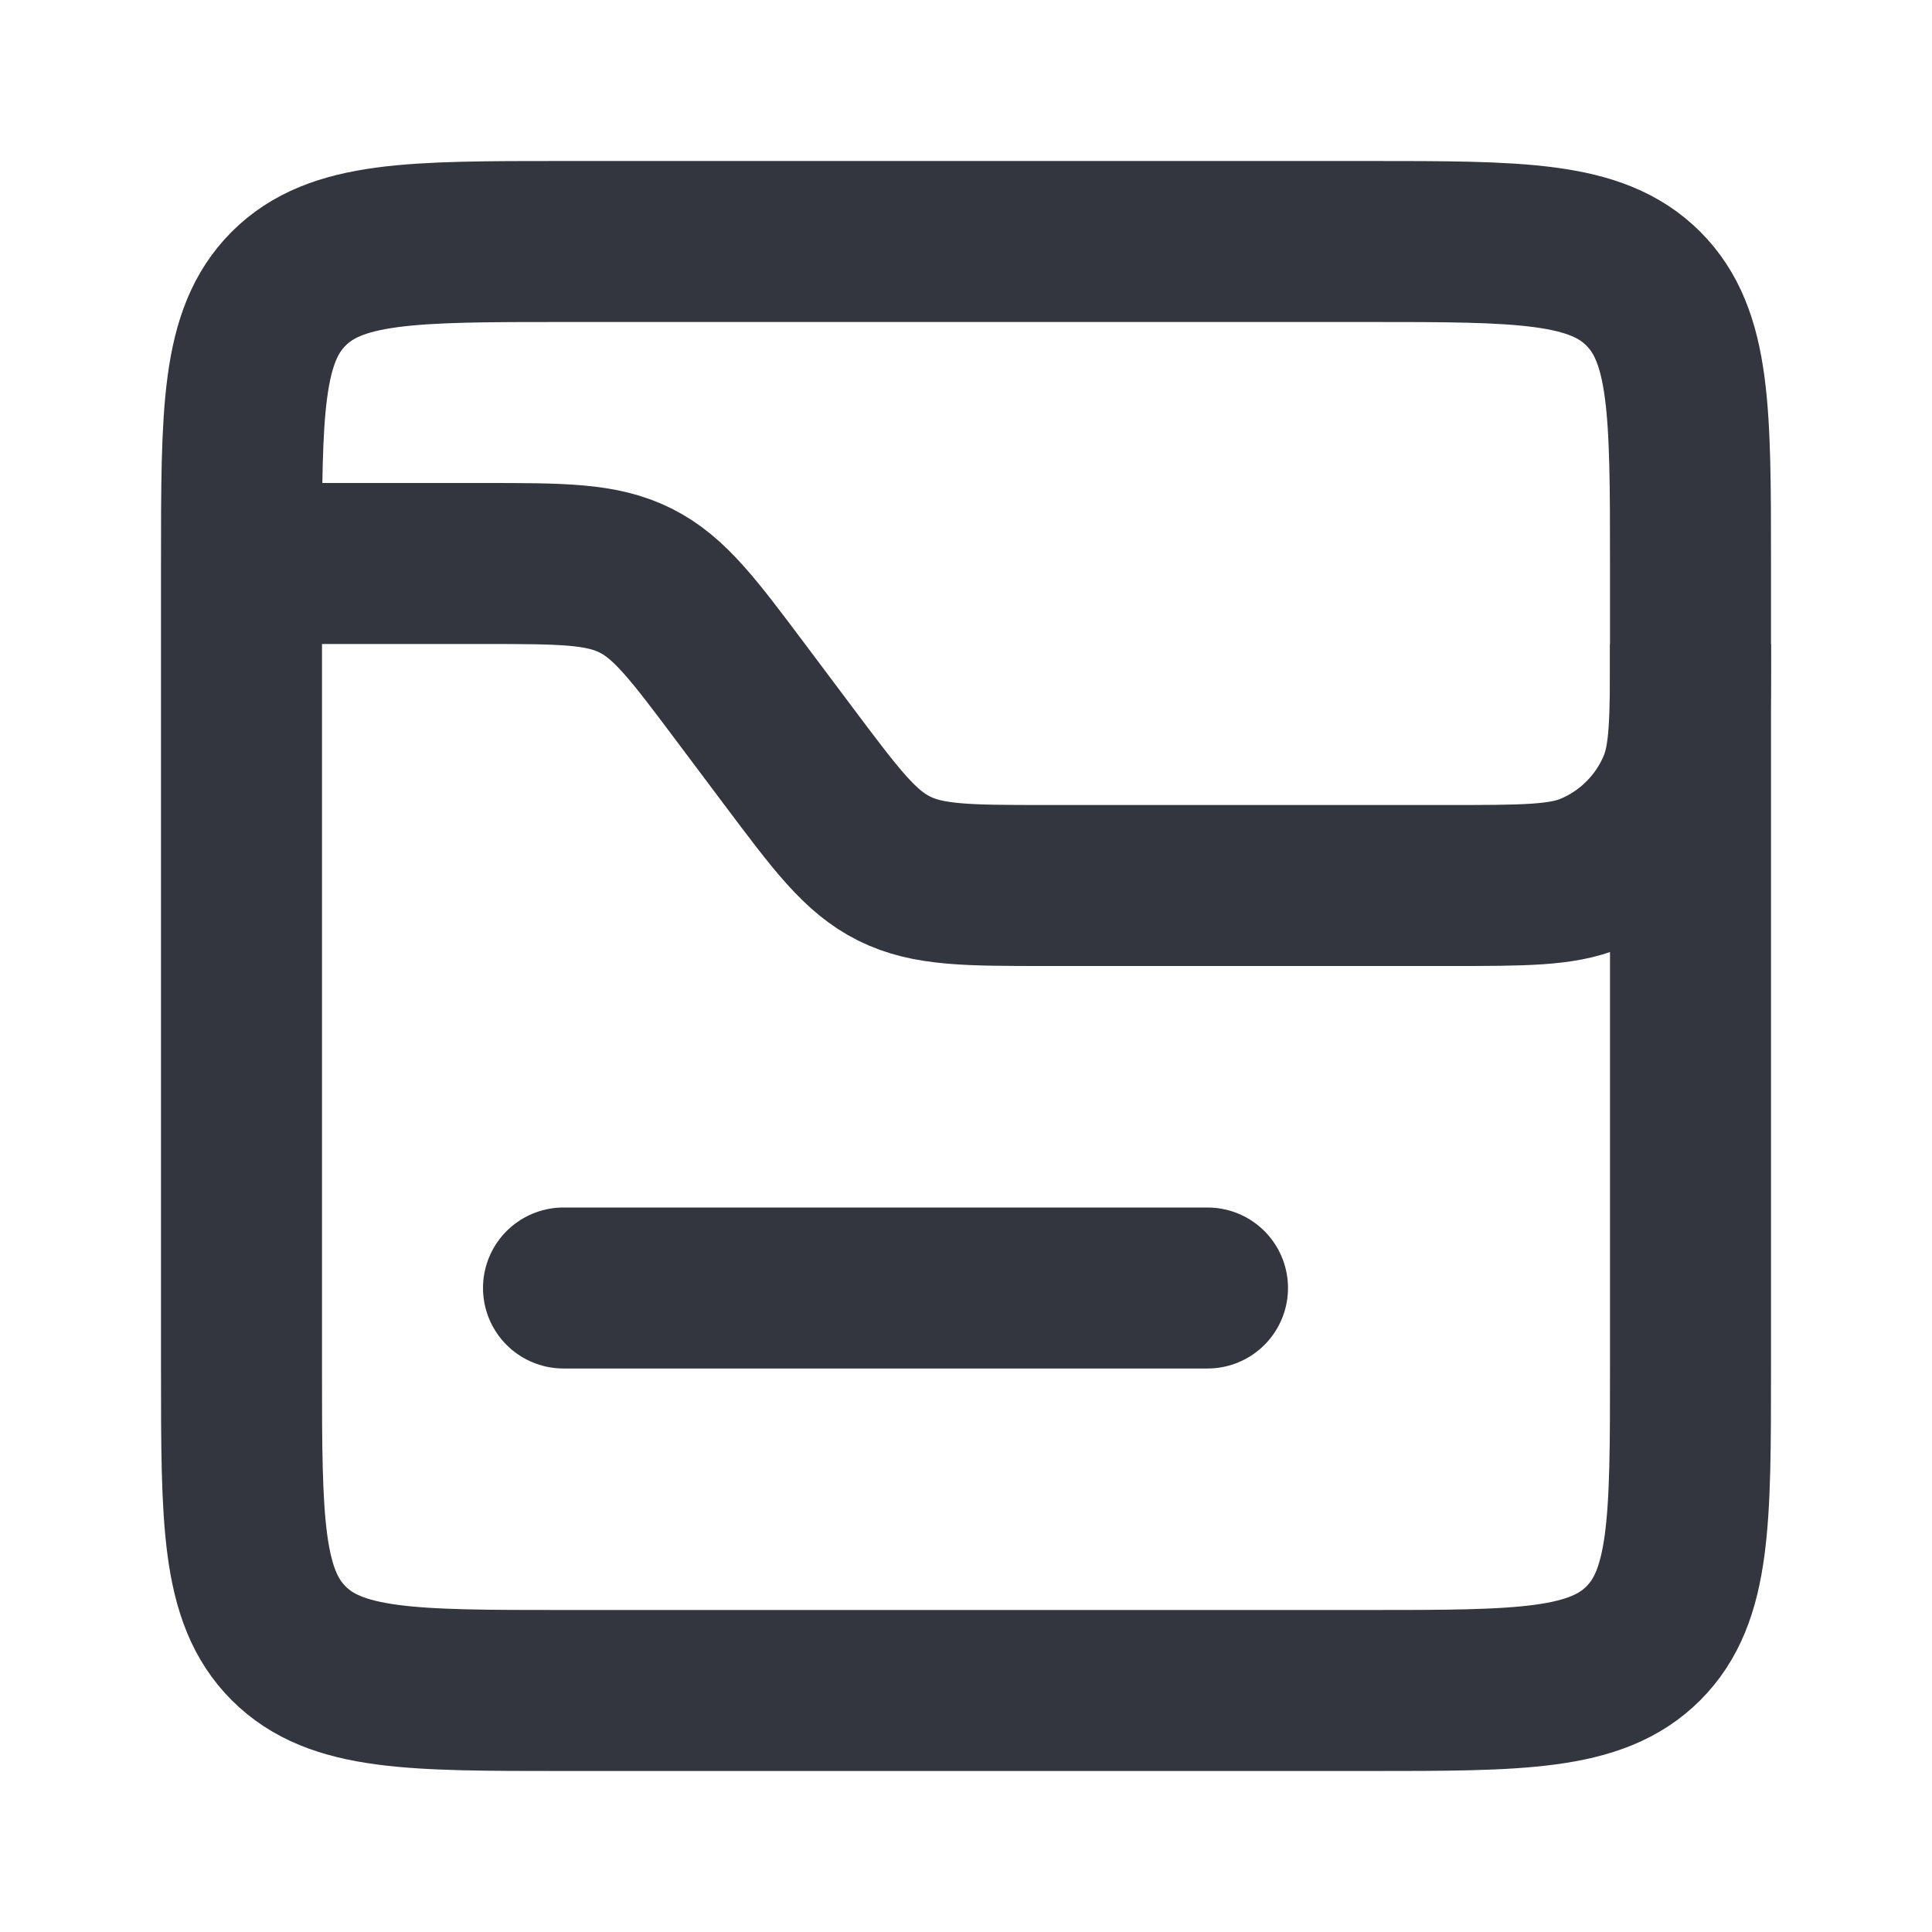
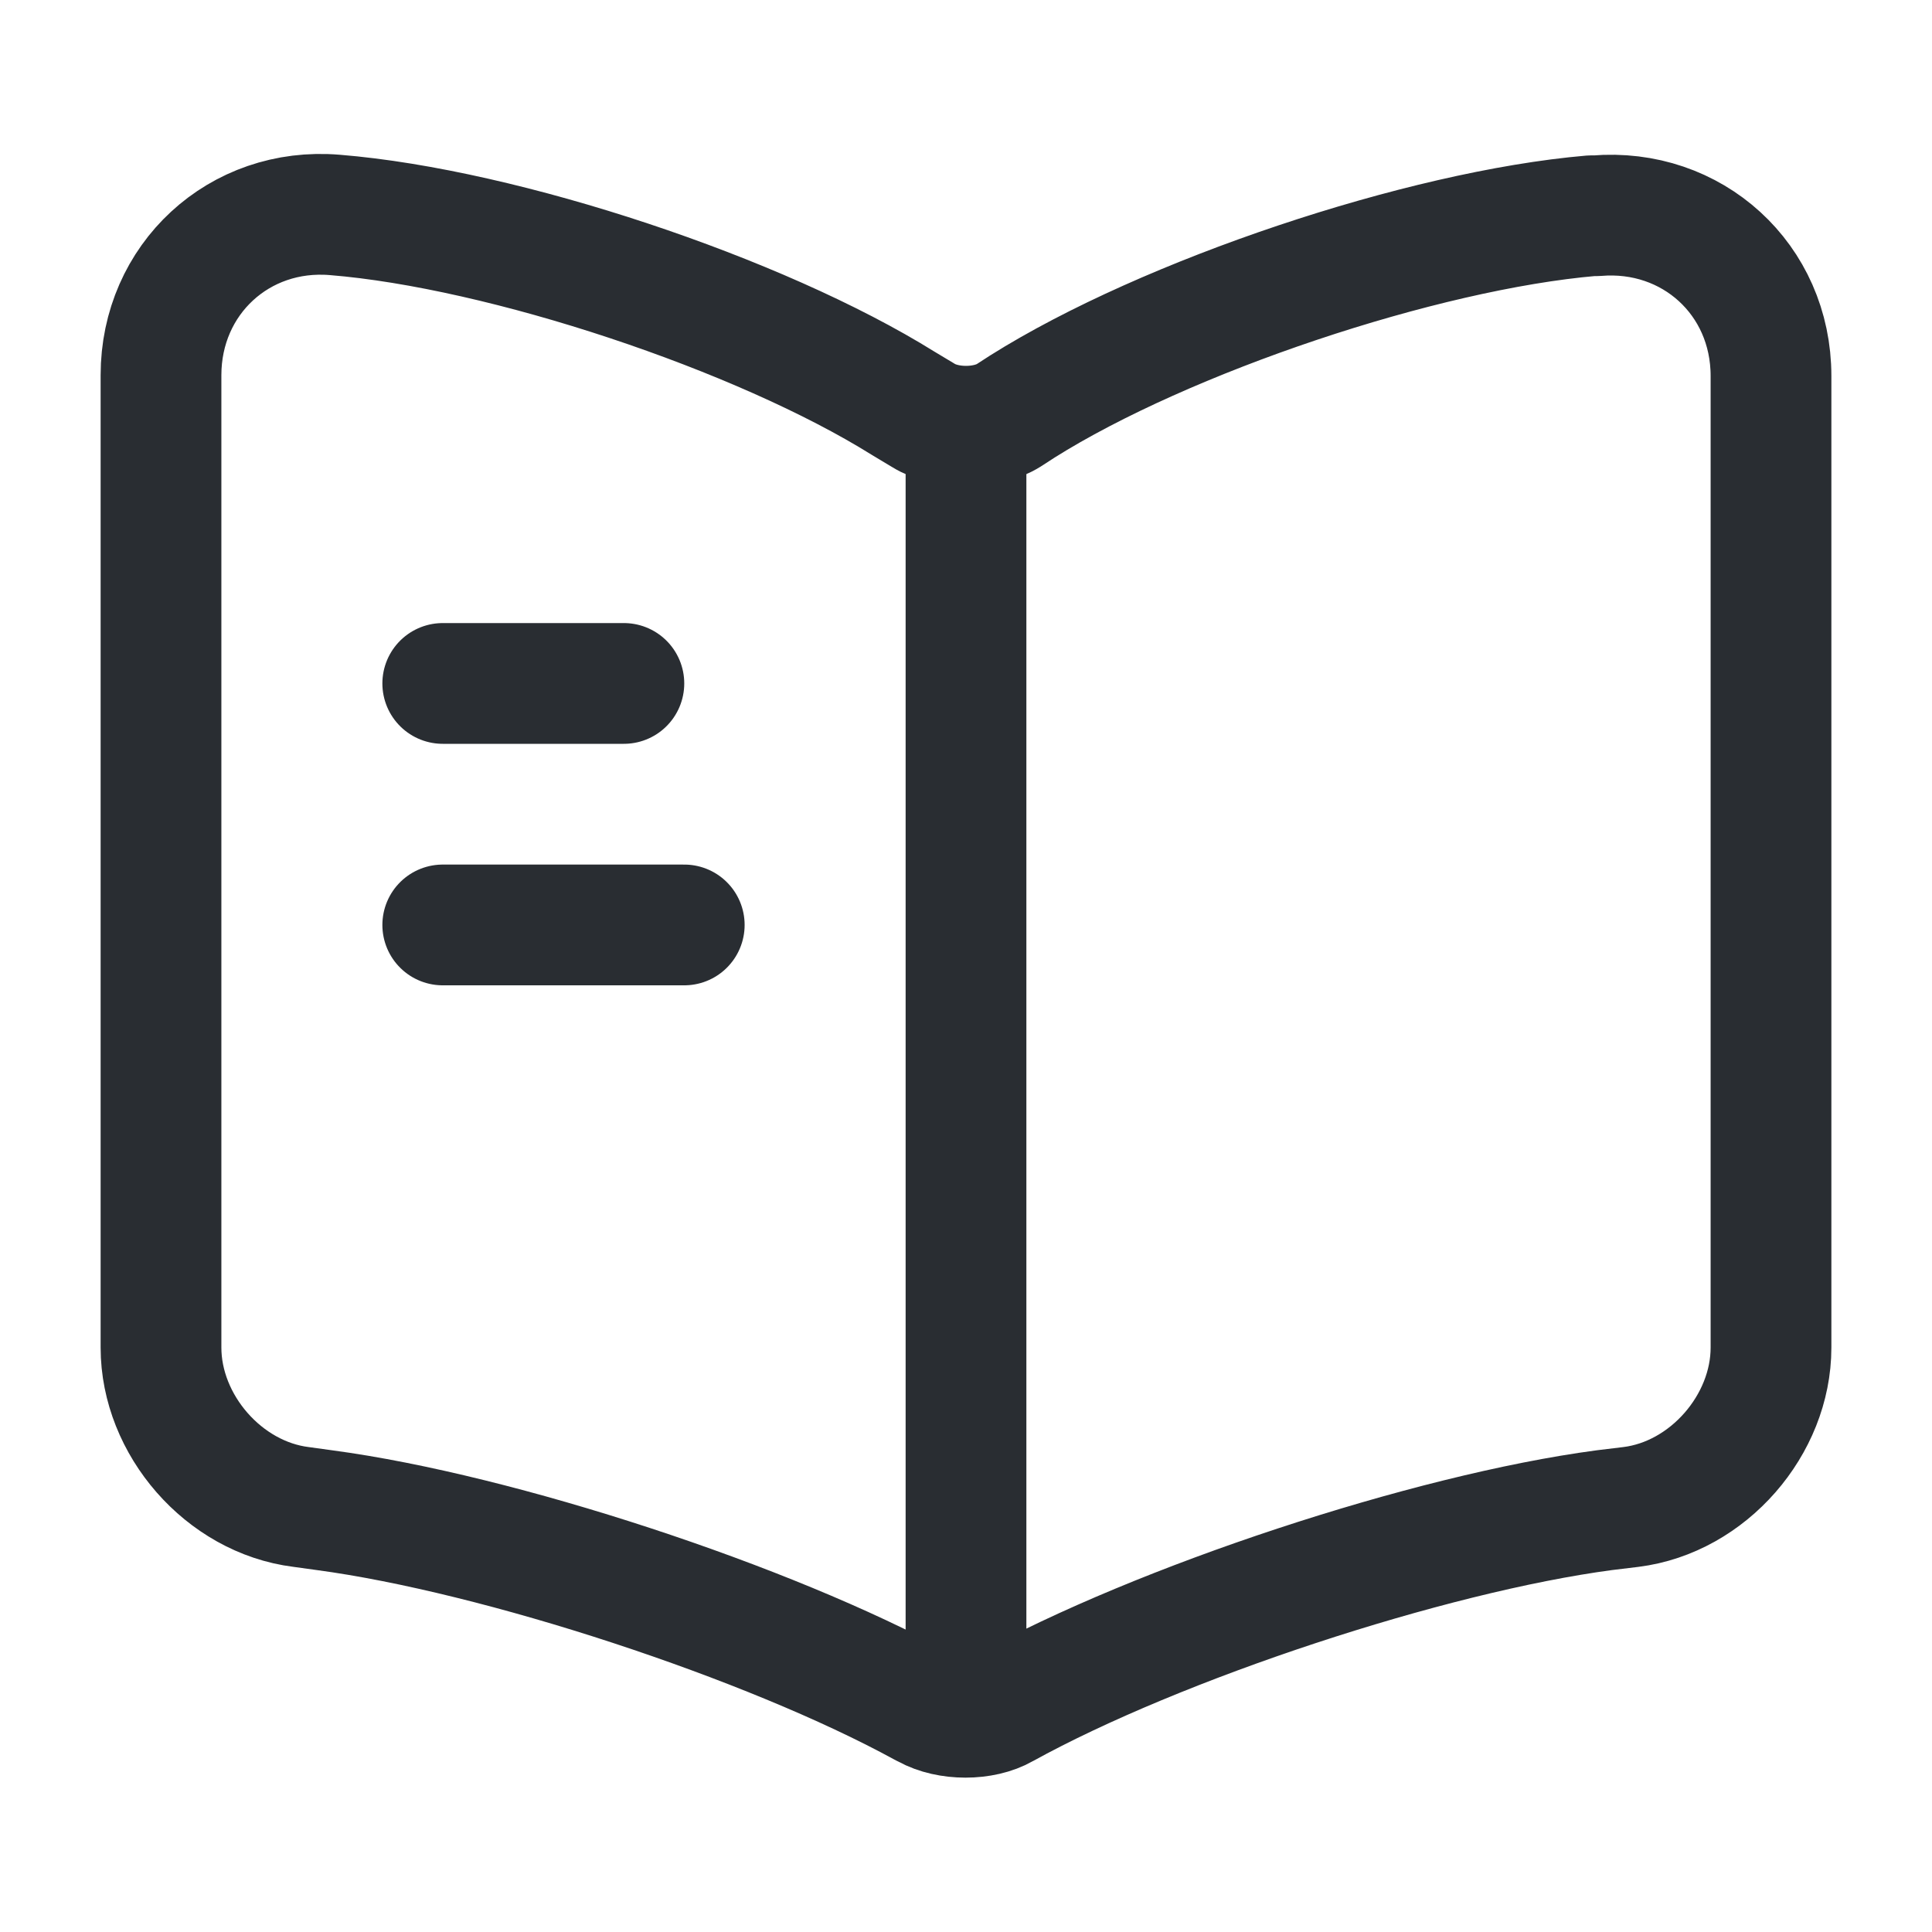
<svg xmlns="http://www.w3.org/2000/svg" width="24" height="24" viewBox="0 0 24 24" fill="none">
-   <path d="M3 7C3 5.114 3 4.172 3.586 3.586C4.172 3 5.114 3 7 3H17C18.886 3 19.828 3 20.414 3.586C21 4.172 21 5.114 21 7V17C21 18.886 21 19.828 20.414 20.414C19.828 21 18.886 21 17 21H7C5.114 21 4.172 21 3.586 20.414C3 19.828 3 18.886 3 17V7Z" stroke="#33363F" stroke-width="2" />
-   <path d="M3 7H6C6.981 7 7.472 7 7.894 7.211C8.317 7.422 8.611 7.815 9.2 8.6L9.8 9.4C10.389 10.185 10.683 10.578 11.106 10.789C11.528 11 12.019 11 13 11H18C18.932 11 19.398 11 19.765 10.848C20.255 10.645 20.645 10.255 20.848 9.765C21 9.398 21 8.932 21 8V8" stroke="#33363F" stroke-width="2" />
-   <path d="M7 16H15" stroke="#33363F" stroke-width="2" stroke-linecap="round" />
+   <path d="M22 16.74V4.67C22 3.47 21.02 2.58 19.83 2.68H19.77C17.67 2.86 14.48 3.93 12.7 5.05L12.53 5.16C12.24 5.34 11.76 5.34 11.47 5.16L11.22 5.01C9.44 3.9 6.26 2.84 4.16 2.67C2.97 2.57 2 3.47 2 4.66V16.74C2 17.7 2.78 18.6 3.74 18.72L4.03 18.76C6.2 19.05 9.55 20.15 11.47 21.2L11.51 21.22C11.78 21.37 12.21 21.37 12.47 21.22C14.39 20.16 17.75 19.05 19.93 18.76L20.26 18.72C21.22 18.6 22 17.7 22 16.74Z" stroke="#292D32" stroke-width="1.5" stroke-linecap="round" stroke-linejoin="round" />
+   <path d="M12 5.49V20.49" stroke="#292D32" stroke-width="1.5" stroke-linecap="round" stroke-linejoin="round" />
+   <path d="M7.75 8.49H5.5" stroke="#292D32" stroke-width="1.5" stroke-linecap="round" stroke-linejoin="round" />
+   <path d="M8.5 11.49H5.5" stroke="#292D32" stroke-width="1.5" stroke-linecap="round" stroke-linejoin="round" />
</svg>
